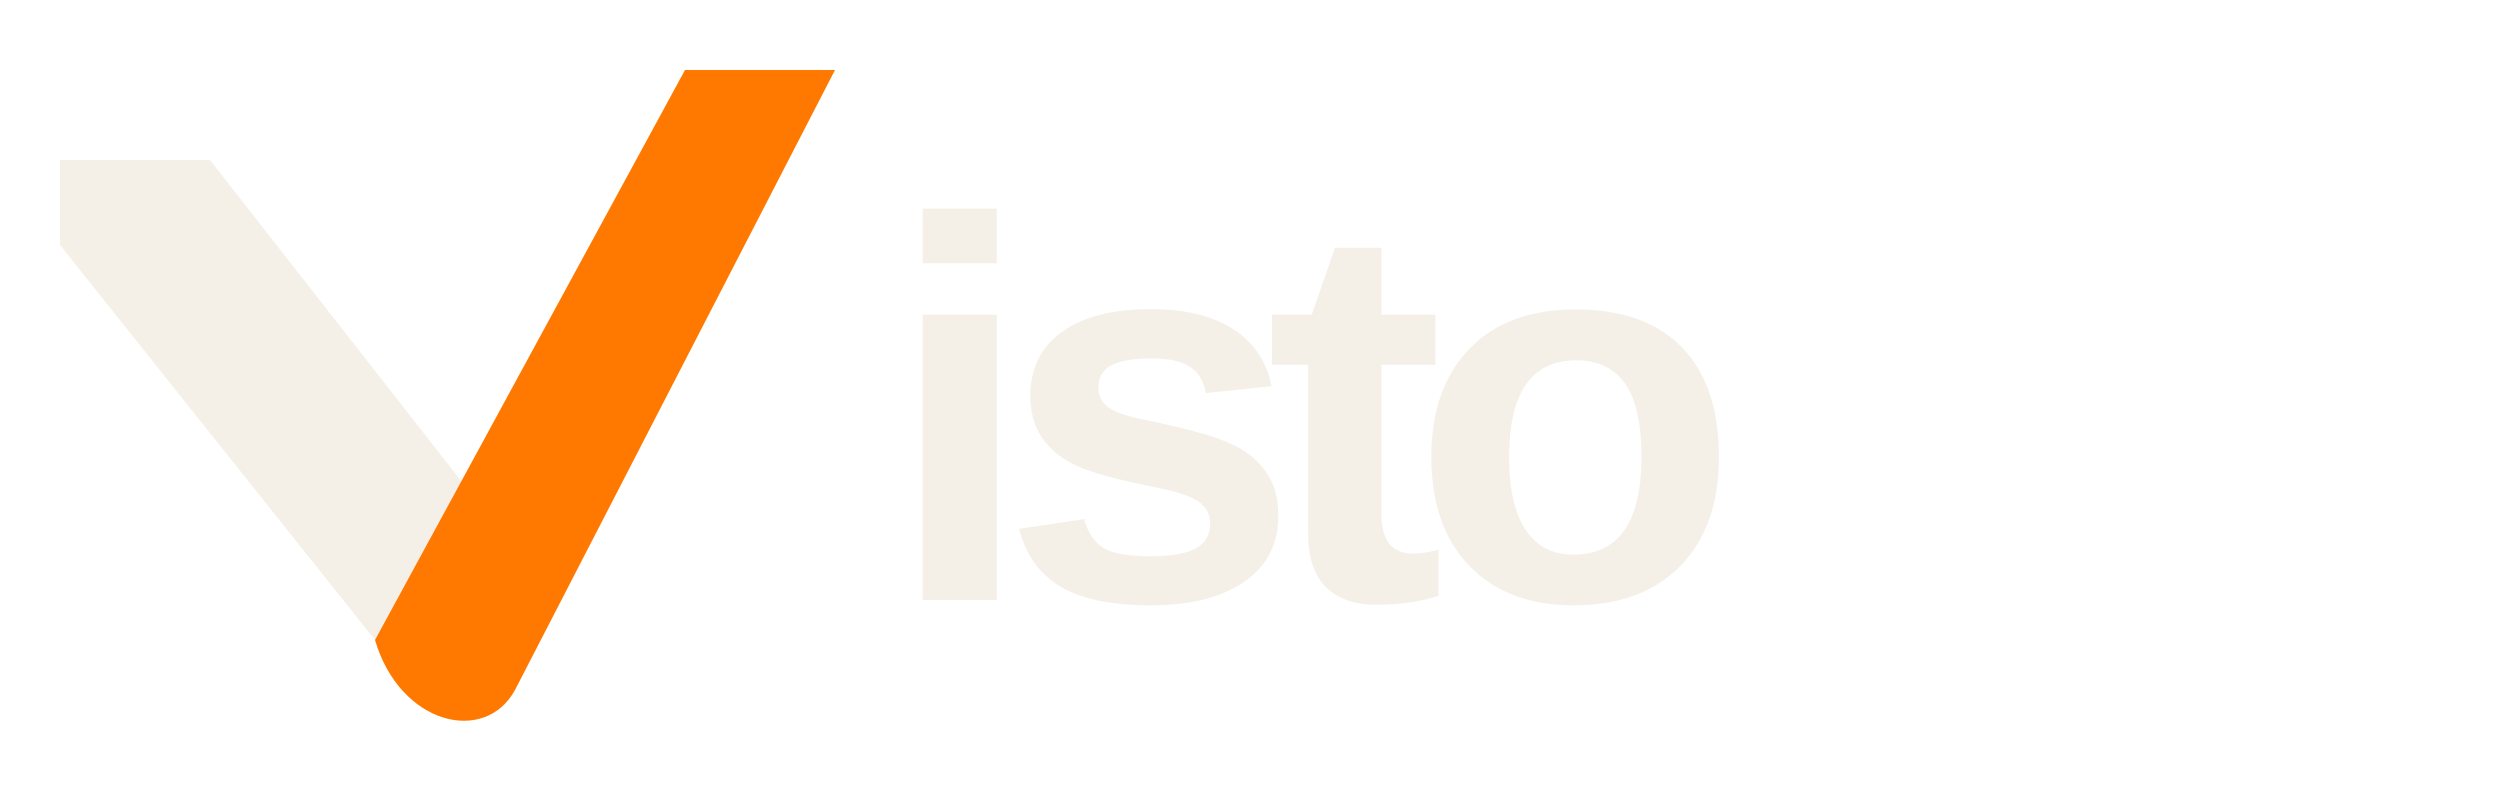
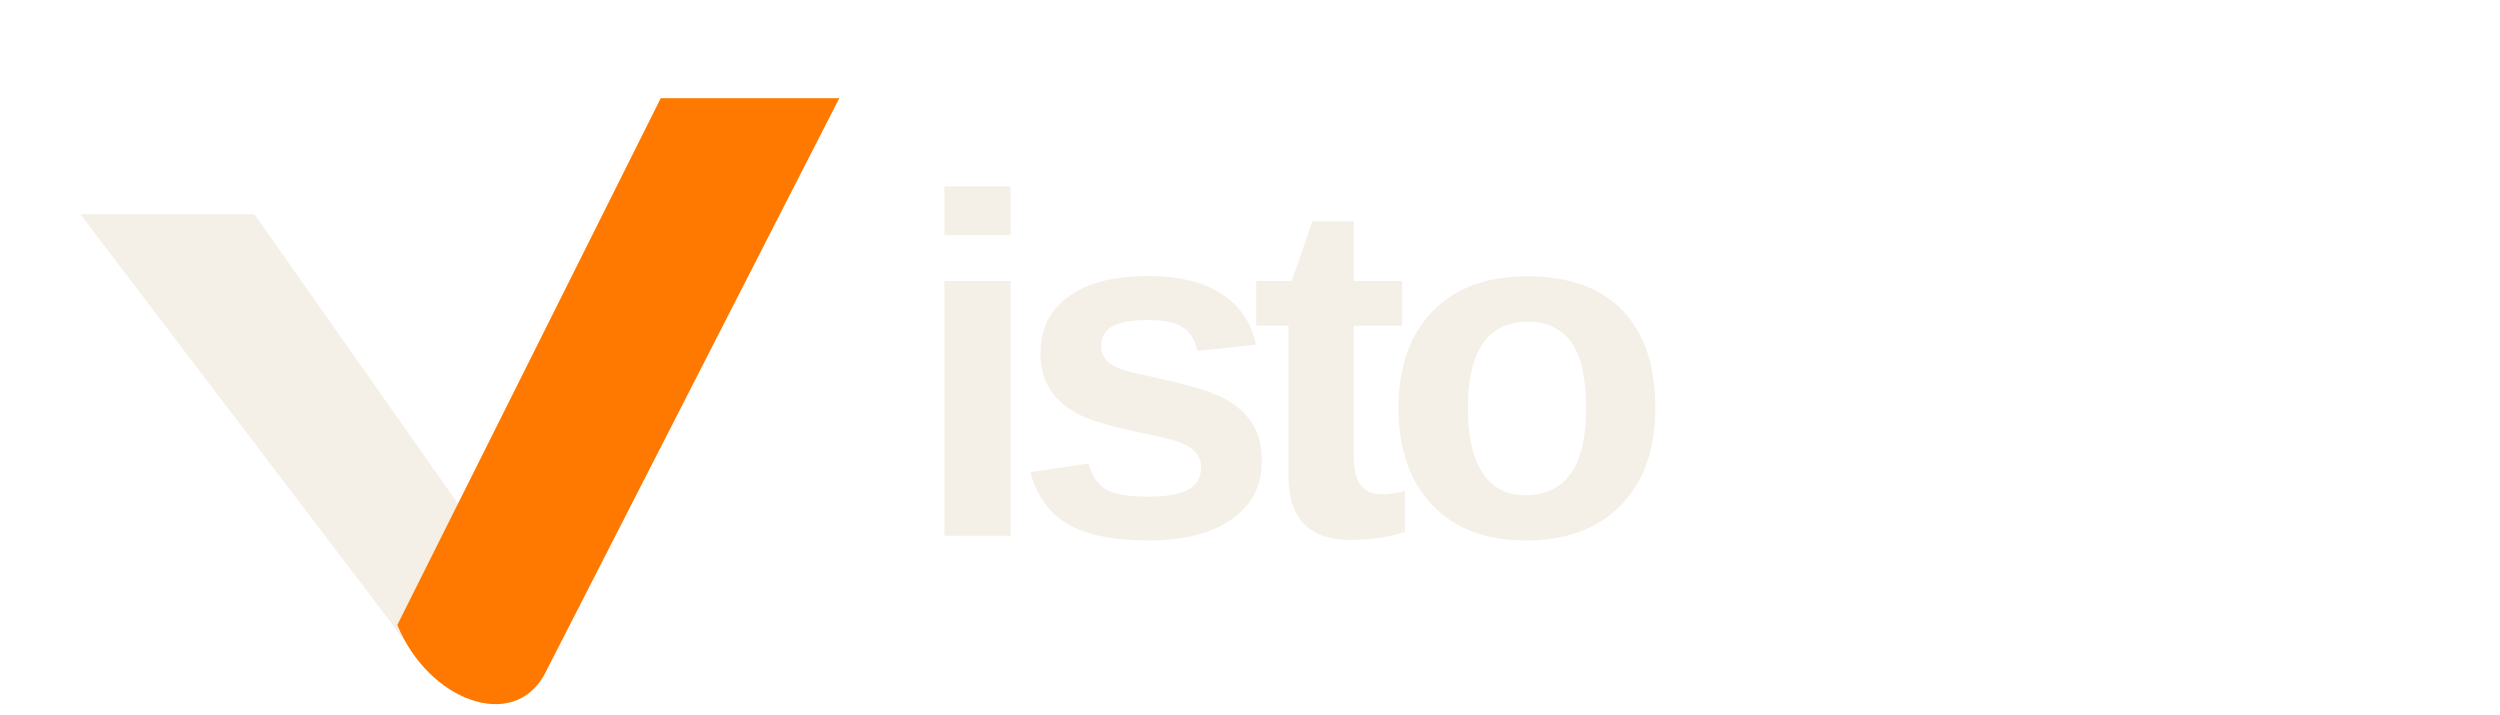
- <svg xmlns="http://www.w3.org/2000/svg" viewBox="0 0 500 160" role="img" aria-labelledby="title desc">
-   <path fill="#F5F0E7" d="M12 32h30l54 69-21 27L12 49Z" />
-   <path fill="#FF7900" d="m75 128 62-114h30l-64 124c-6 11-23 7-28-10Z" />
-   <text x="177" y="120" fill="#F5F0E7" font-family="Instrument Sans, Arial, Helvetica, sans-serif" font-size="108" font-weight="700" letter-spacing="-7">isto</text>
+ <svg xmlns="http://www.w3.org/2000/svg" viewBox="0 0 560 160" role="img" aria-labelledby="title desc">
+   <path fill="#F5F0E7" d="M18 48h39l64 91c-6 13-25 14-33 1L18 48Z" />
+   <path fill="#FF7900" d="m89 140 59-118h40l-66 129c-7 13-26 6-33-11Z" />
+   <text x="204" y="120" fill="#F5F0E7" font-family="Instrument Sans, Arial, Helvetica, sans-serif" font-size="108" font-weight="700" letter-spacing="-7">isto</text>
</svg>
